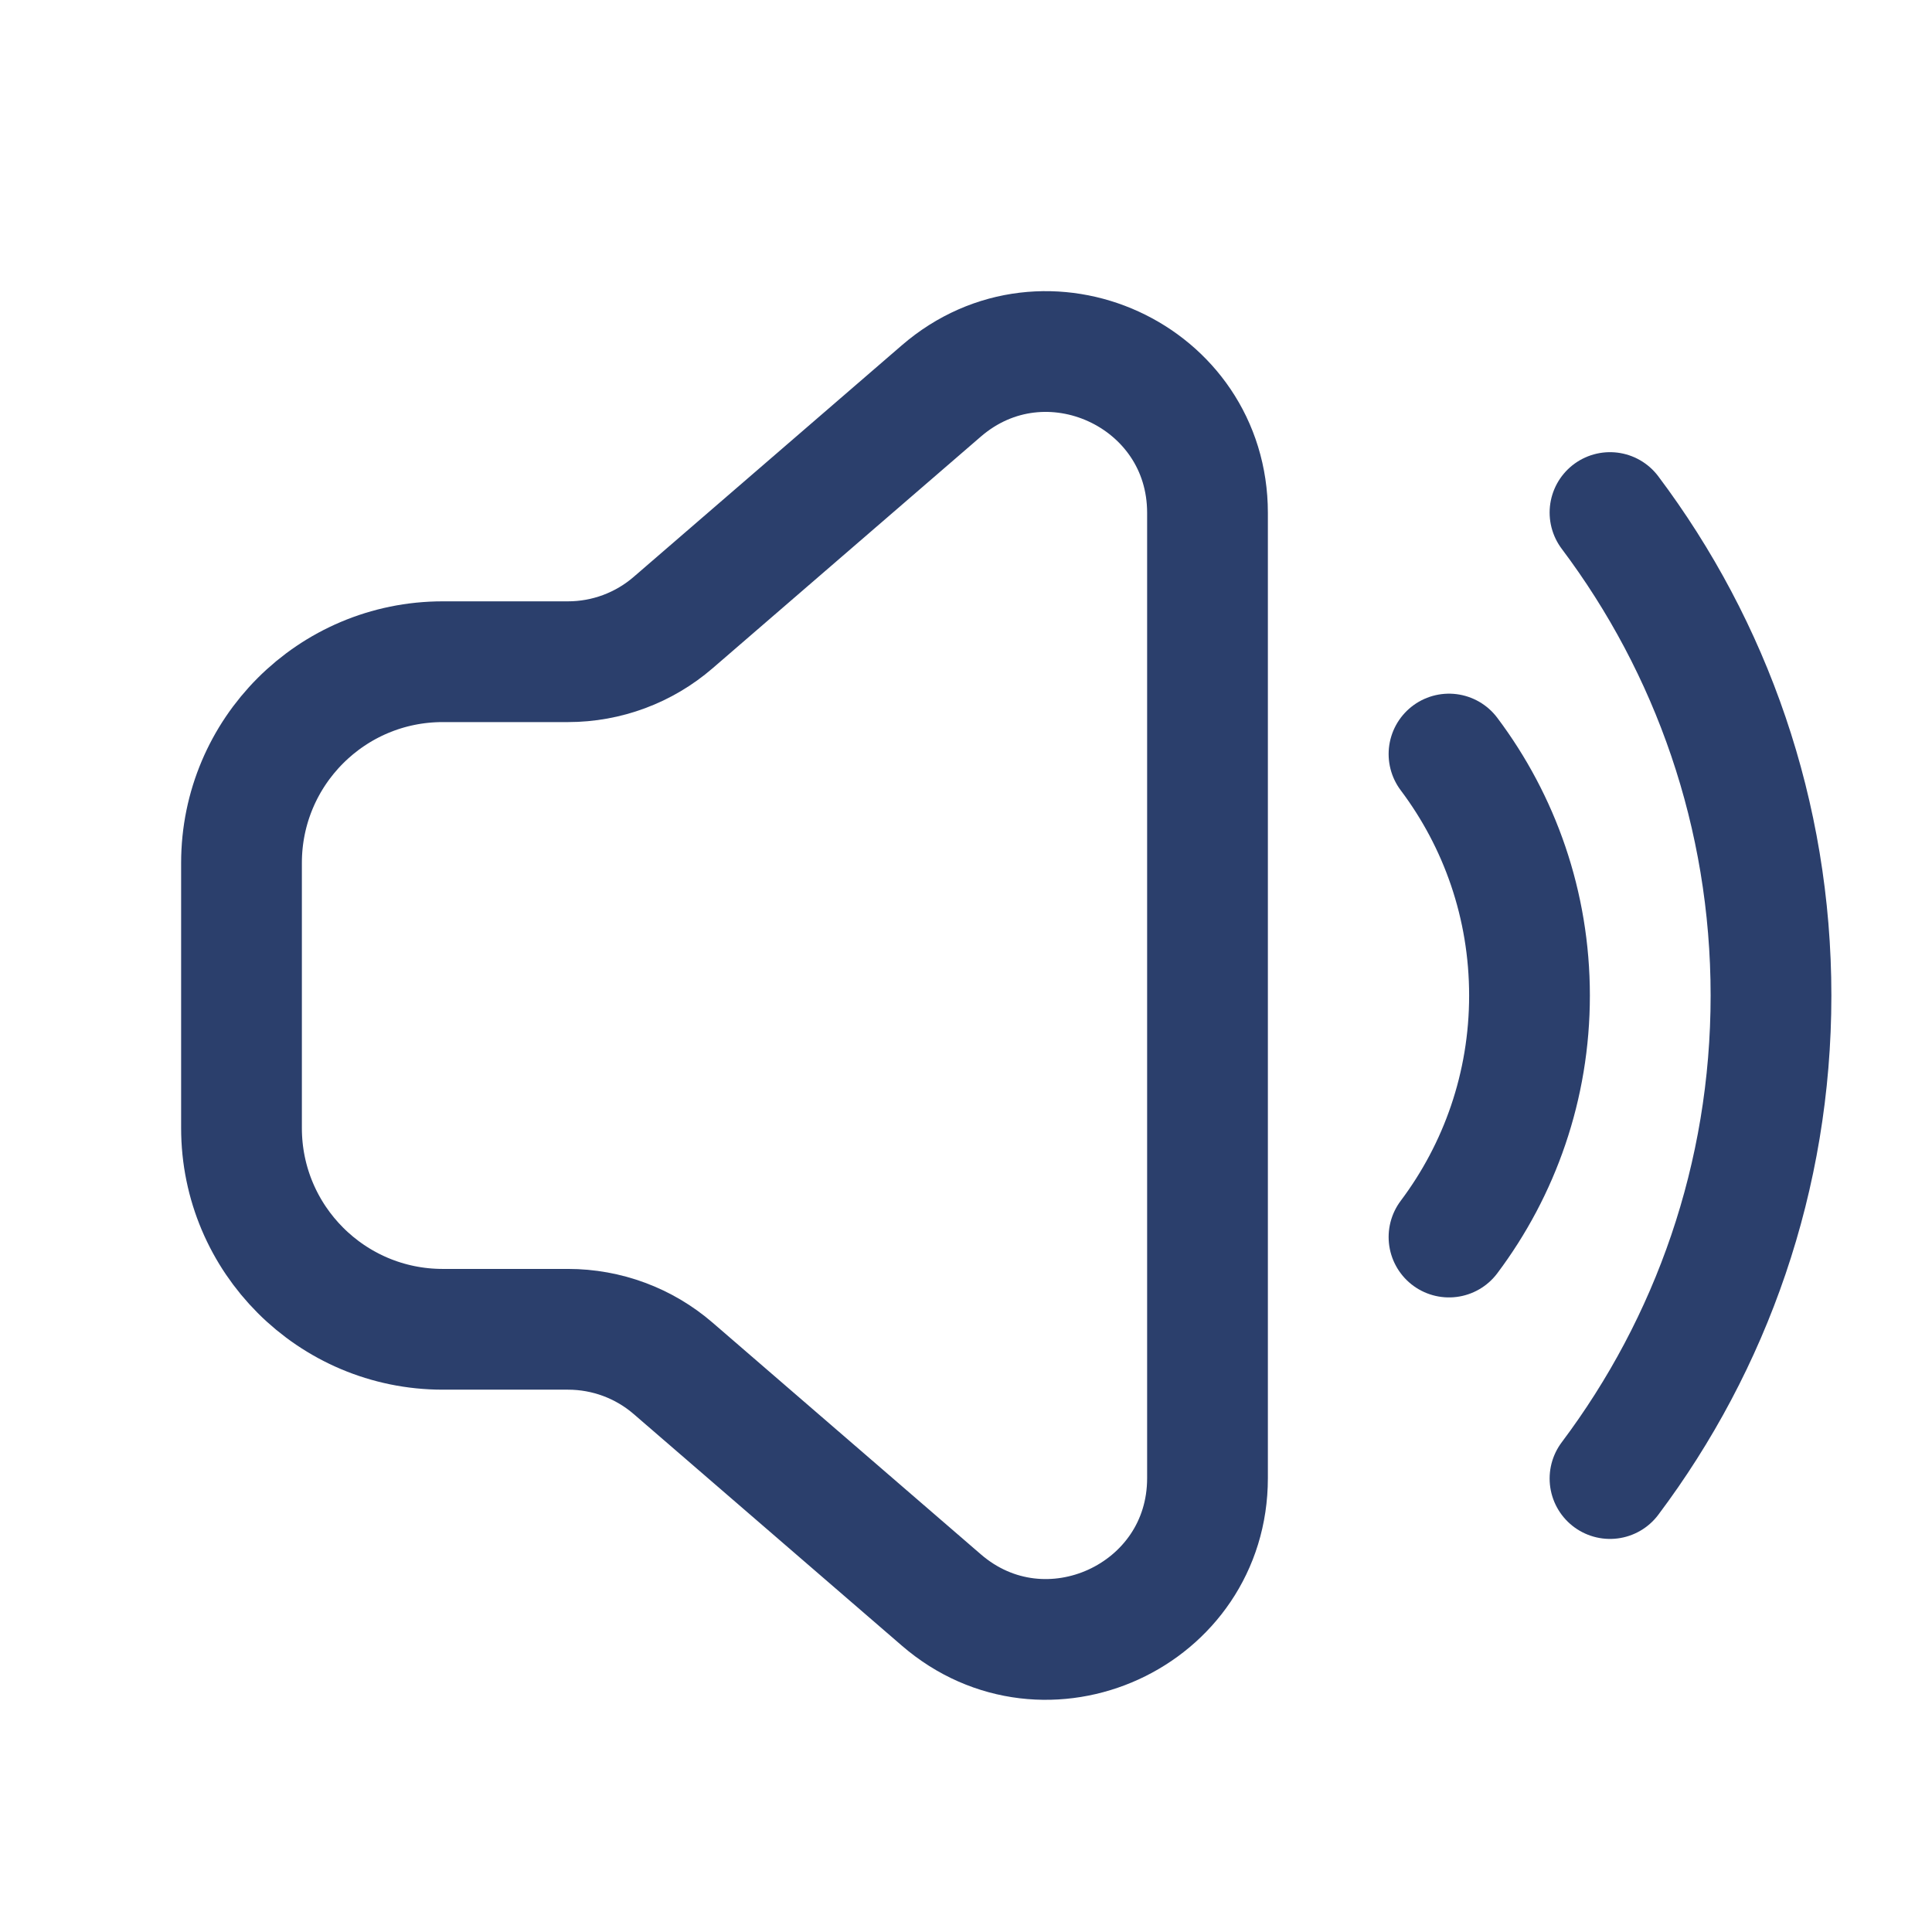
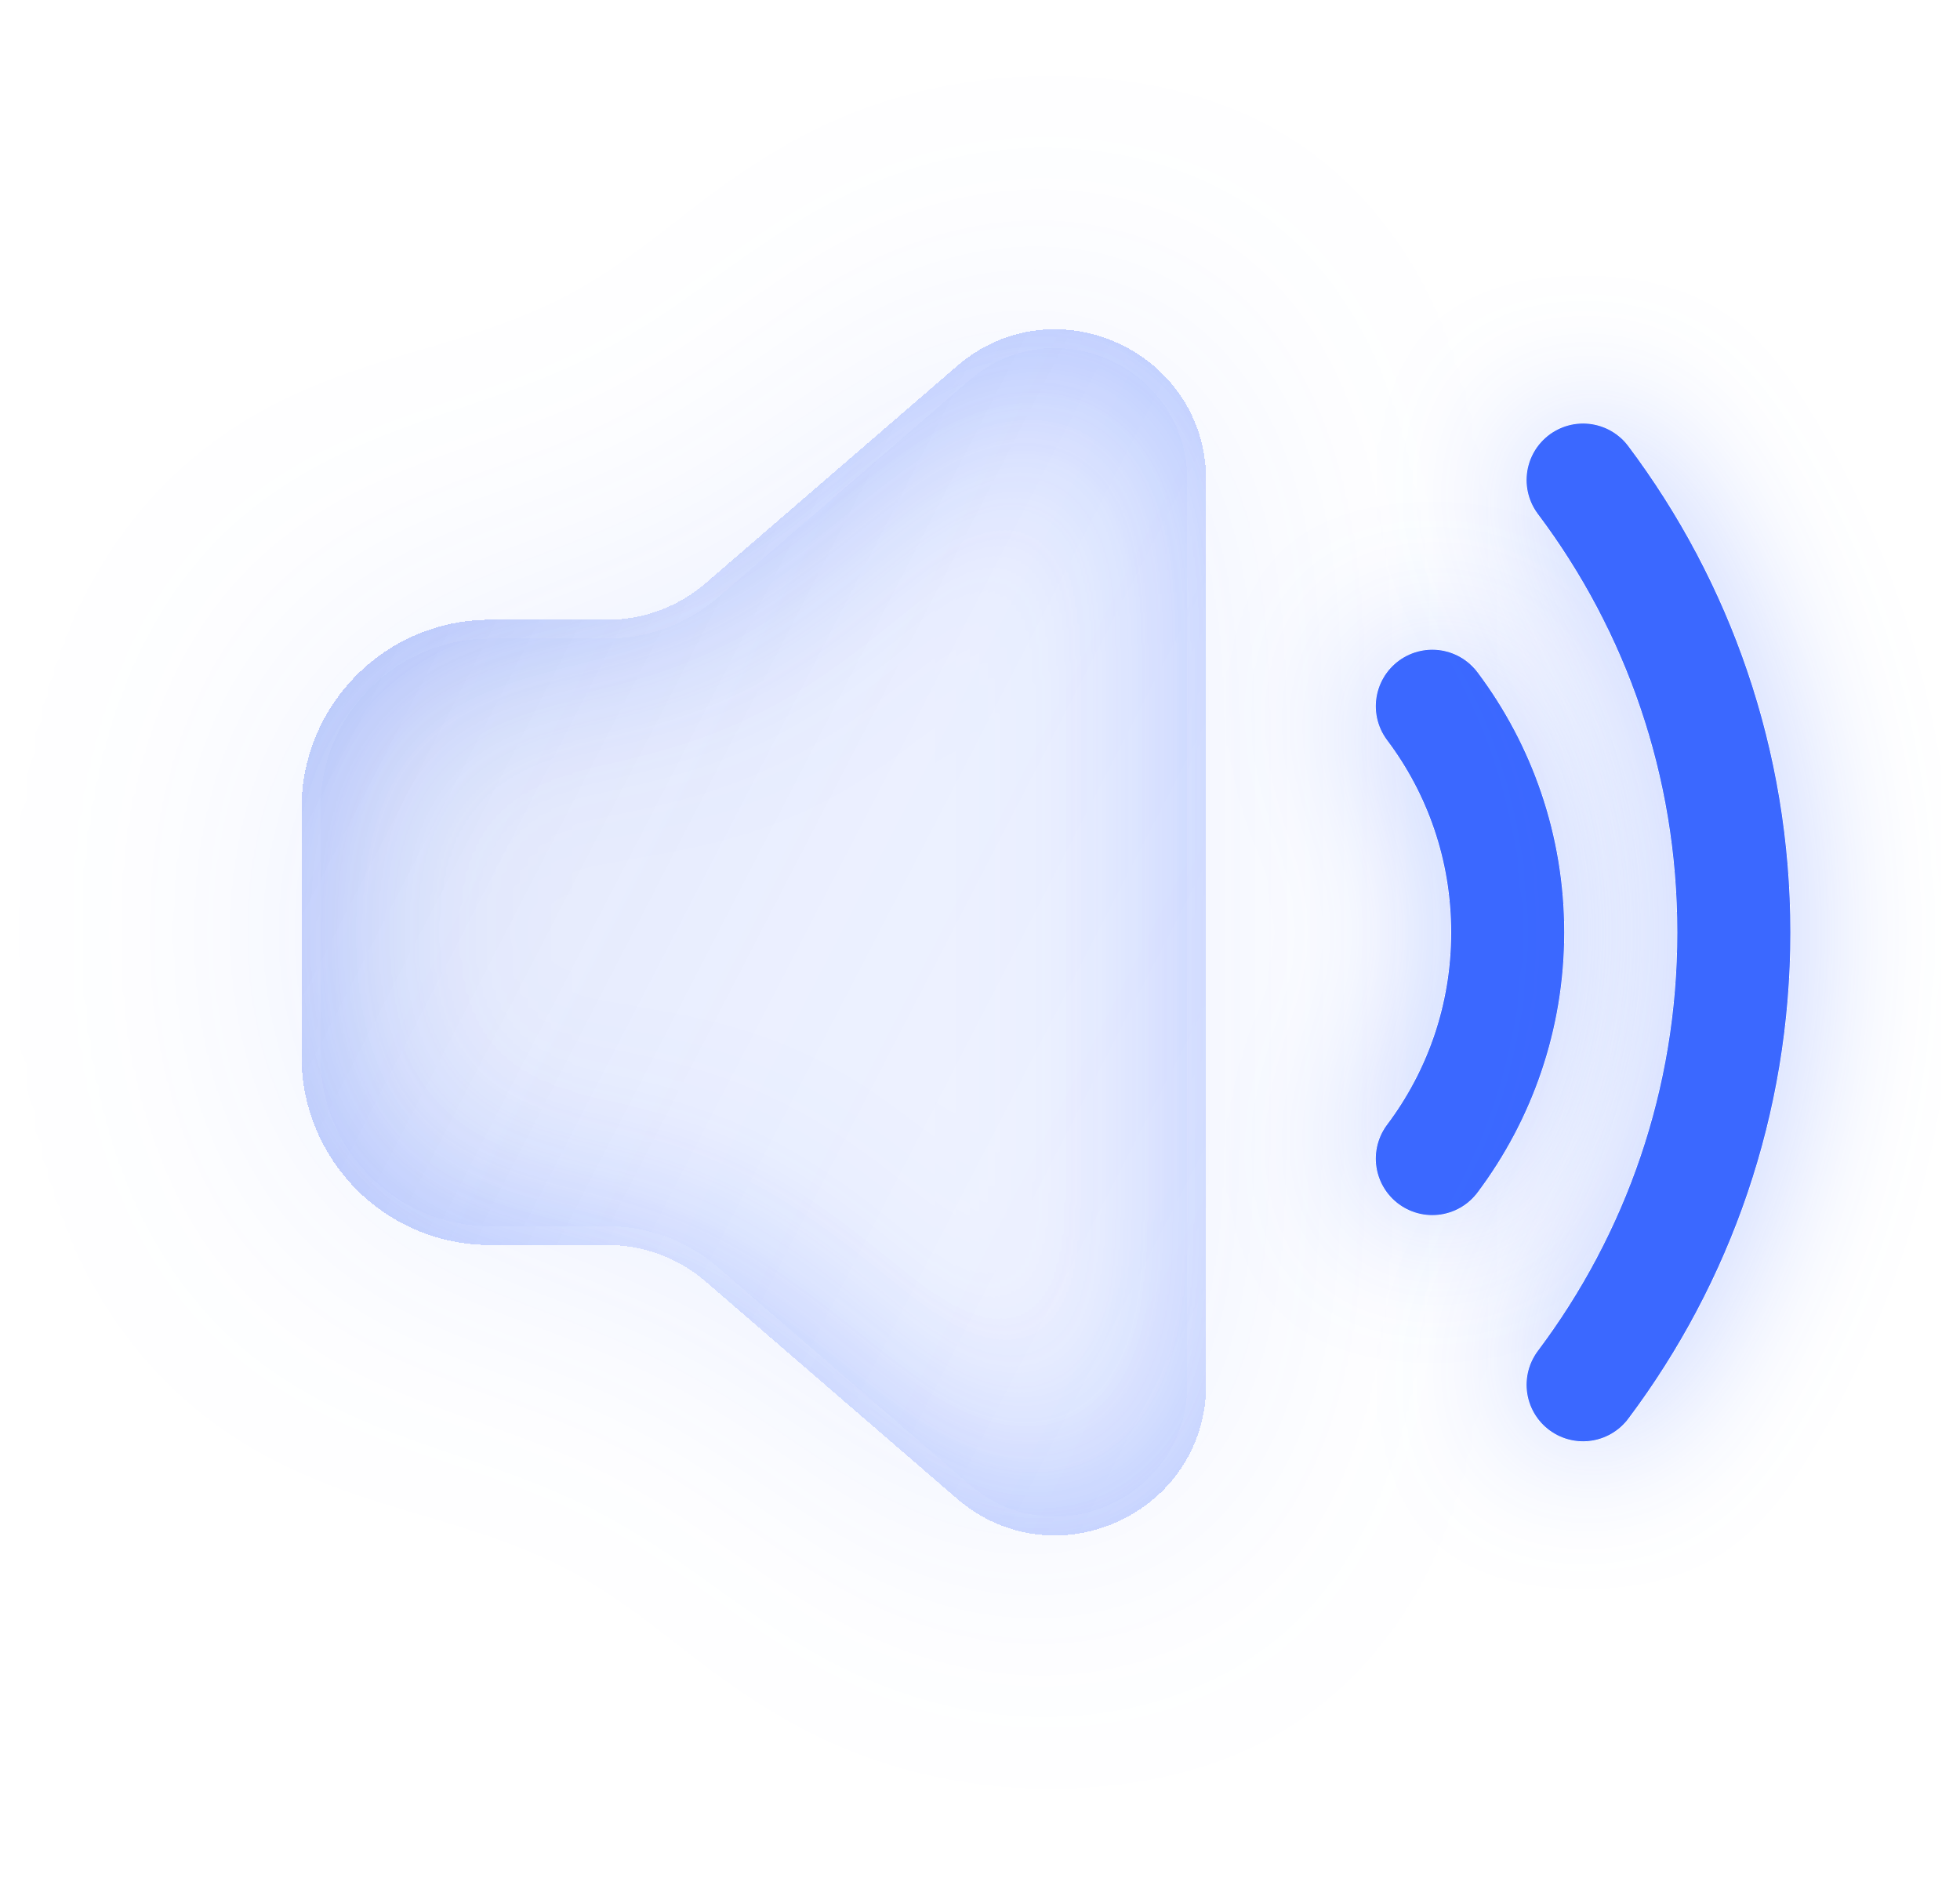
- <svg xmlns="http://www.w3.org/2000/svg" width="24" height="24" viewBox="0 0 24 24" fill="none">
-   <path d="M15 6.371C15 4.658 12.988 3.738 11.693 4.857L8.363 7.733C8 8.047 7.536 8.22 7.056 8.22L5.5 8.22C4.119 8.22 3 9.339 3 10.72V14.013C3 15.393 4.119 16.513 5.5 16.513H7.056C7.536 16.513 8 16.685 8.363 16.999L11.693 19.875C12.988 20.995 15 20.074 15 18.362V12.366V6.371Z" stroke="#2B3F6C" stroke-width="1.5" />
-   <path d="M18 15.367C18.628 14.531 19 13.492 19 12.367C19 11.241 18.628 10.202 18 9.367" stroke="#2B3F6C" stroke-width="1.5" stroke-linecap="round" />
-   <path d="M20 18.367C21.256 16.695 22 14.618 22 12.367C22 10.116 21.256 8.038 20 6.367" stroke="#2B3F6C" stroke-width="1.5" stroke-linecap="round" />
+ <svg xmlns="http://www.w3.org/2000/svg" width="26" height="25" viewBox="0 0 26 25" fill="none">
+   <g filter="url(#filter0_bdi_408_1975)">
+     <path d="M16 6.371C16 4.658 13.988 3.738 12.693 4.857L9.363 7.733C9 8.047 8.536 8.22 8.056 8.22L6.5 8.22C5.119 8.22 4 9.339 4 10.72V14.013C4 15.393 5.119 16.513 6.5 16.513H8.056C8.536 16.513 9 16.685 9.363 16.999L12.693 19.875C13.988 20.995 16 20.074 16 18.362V12.366V6.371Z" fill="url(#paint0_linear_408_1975)" shape-rendering="crispEdges" />
+     <path d="M9.445 7.828L12.774 4.952C13.989 3.902 15.875 4.765 15.875 6.371V12.366V18.362C15.875 19.967 13.989 20.83 12.774 19.781L9.445 16.905C9.059 16.571 8.566 16.388 8.056 16.388H6.5C5.188 16.388 4.125 15.324 4.125 14.013V10.72C4.125 9.408 5.188 8.345 6.5 8.345L8.056 8.345C8.566 8.345 9.059 8.161 9.445 7.828Z" stroke="url(#paint1_linear_408_1975)" stroke-opacity="0.7" stroke-width="0.25" shape-rendering="crispEdges" />
+   </g>
+   <g filter="url(#filter1_d_408_1975)">
+     <path d="M19 15.367C19.628 14.531 20 13.492 20 12.367C20 11.241 19.628 10.202 19 9.367" stroke="#3B68FF" stroke-width="1.5" stroke-linecap="round" />
+   </g>
+   <g filter="url(#filter2_d_408_1975)">
+     <path d="M21 18.367C22.256 16.695 23 14.618 23 12.367C23 10.116 22.256 8.038 21 6.367" stroke="#3B68FF" stroke-width="1.5" stroke-linecap="round" />
+   </g>
+   <defs>
+     <filter id="filter0_bdi_408_1975" x="0" y="0.367" width="20" height="23.999" filterUnits="userSpaceOnUse" color-interpolation-filters="sRGB">
+       <feFlood flood-opacity="0" result="BackgroundImageFix" />
+       <feGaussianBlur in="BackgroundImageFix" stdDeviation="1" />
+       <feComposite in2="SourceAlpha" operator="in" result="effect1_backgroundBlur_408_1975" />
+       <feColorMatrix in="SourceAlpha" type="matrix" values="0 0 0 0 0 0 0 0 0 0 0 0 0 0 0 0 0 0 127 0" result="hardAlpha" />
+       <feOffset />
+       <feGaussianBlur stdDeviation="2" />
+       <feComposite in2="hardAlpha" operator="out" />
+       <feColorMatrix type="matrix" values="0 0 0 0 0.231 0 0 0 0 0.408 0 0 0 0 1 0 0 0 0.1 0" />
+       <feBlend mode="normal" in2="effect1_backgroundBlur_408_1975" result="effect2_dropShadow_408_1975" />
+       <feBlend mode="normal" in="SourceGraphic" in2="effect2_dropShadow_408_1975" result="shape" />
+       <feColorMatrix in="SourceAlpha" type="matrix" values="0 0 0 0 0 0 0 0 0 0 0 0 0 0 0 0 0 0 127 0" result="hardAlpha" />
+       <feOffset />
+       <feGaussianBlur stdDeviation="1.5" />
+       <feComposite in2="hardAlpha" operator="arithmetic" k2="-1" k3="1" />
+       <feColorMatrix type="matrix" values="0 0 0 0 0.231 0 0 0 0 0.408 0 0 0 0 1 0 0 0 0.38 0" />
+       <feBlend mode="normal" in2="shape" result="effect3_innerShadow_408_1975" />
+     </filter>
+     <filter id="filter1_d_408_1975" x="16.25" y="6.617" width="6.5" height="11.5" filterUnits="userSpaceOnUse" color-interpolation-filters="sRGB">
+       <feFlood flood-opacity="0" result="BackgroundImageFix" />
+       <feColorMatrix in="SourceAlpha" type="matrix" values="0 0 0 0 0 0 0 0 0 0 0 0 0 0 0 0 0 0 127 0" result="hardAlpha" />
+       <feOffset />
+       <feGaussianBlur stdDeviation="1" />
+       <feComposite in2="hardAlpha" operator="out" />
+       <feColorMatrix type="matrix" values="0 0 0 0 0.231 0 0 0 0 0.408 0 0 0 0 1 0 0 0 0.35 0" />
+       <feBlend mode="normal" in2="BackgroundImageFix" result="effect1_dropShadow_408_1975" />
+       <feBlend mode="normal" in="SourceGraphic" in2="effect1_dropShadow_408_1975" result="shape" />
+     </filter>
+     <filter id="filter2_d_408_1975" x="18.25" y="3.617" width="7.5" height="17.5" filterUnits="userSpaceOnUse" color-interpolation-filters="sRGB">
+       <feFlood flood-opacity="0" result="BackgroundImageFix" />
+       <feColorMatrix in="SourceAlpha" type="matrix" values="0 0 0 0 0 0 0 0 0 0 0 0 0 0 0 0 0 0 127 0" result="hardAlpha" />
+       <feOffset />
+       <feGaussianBlur stdDeviation="1" />
+       <feComposite in2="hardAlpha" operator="out" />
+       <feColorMatrix type="matrix" values="0 0 0 0 0.231 0 0 0 0 0.408 0 0 0 0 1 0 0 0 0.35 0" />
+       <feBlend mode="normal" in2="BackgroundImageFix" result="effect1_dropShadow_408_1975" />
+       <feBlend mode="normal" in="SourceGraphic" in2="effect1_dropShadow_408_1975" result="shape" />
+     </filter>
+     <linearGradient id="paint0_linear_408_1975" x1="0.1" y1="-6.293" x2="31.572" y2="9.954" gradientUnits="userSpaceOnUse">
+       <stop stop-color="#344EA6" stop-opacity="0.26" />
+       <stop offset="0.505" stop-color="#587EFF" stop-opacity="0.12" />
+       <stop offset="1" stop-color="#829EFF" stop-opacity="0.04" />
+     </linearGradient>
+     <linearGradient id="paint1_linear_408_1975" x1="4.3" y1="5.11" x2="18.917" y2="12.361" gradientUnits="userSpaceOnUse">
+       <stop stop-color="white" stop-opacity="0.15" />
+       <stop offset="1" stop-color="white" stop-opacity="0.44" />
+     </linearGradient>
+   </defs>
</svg>
